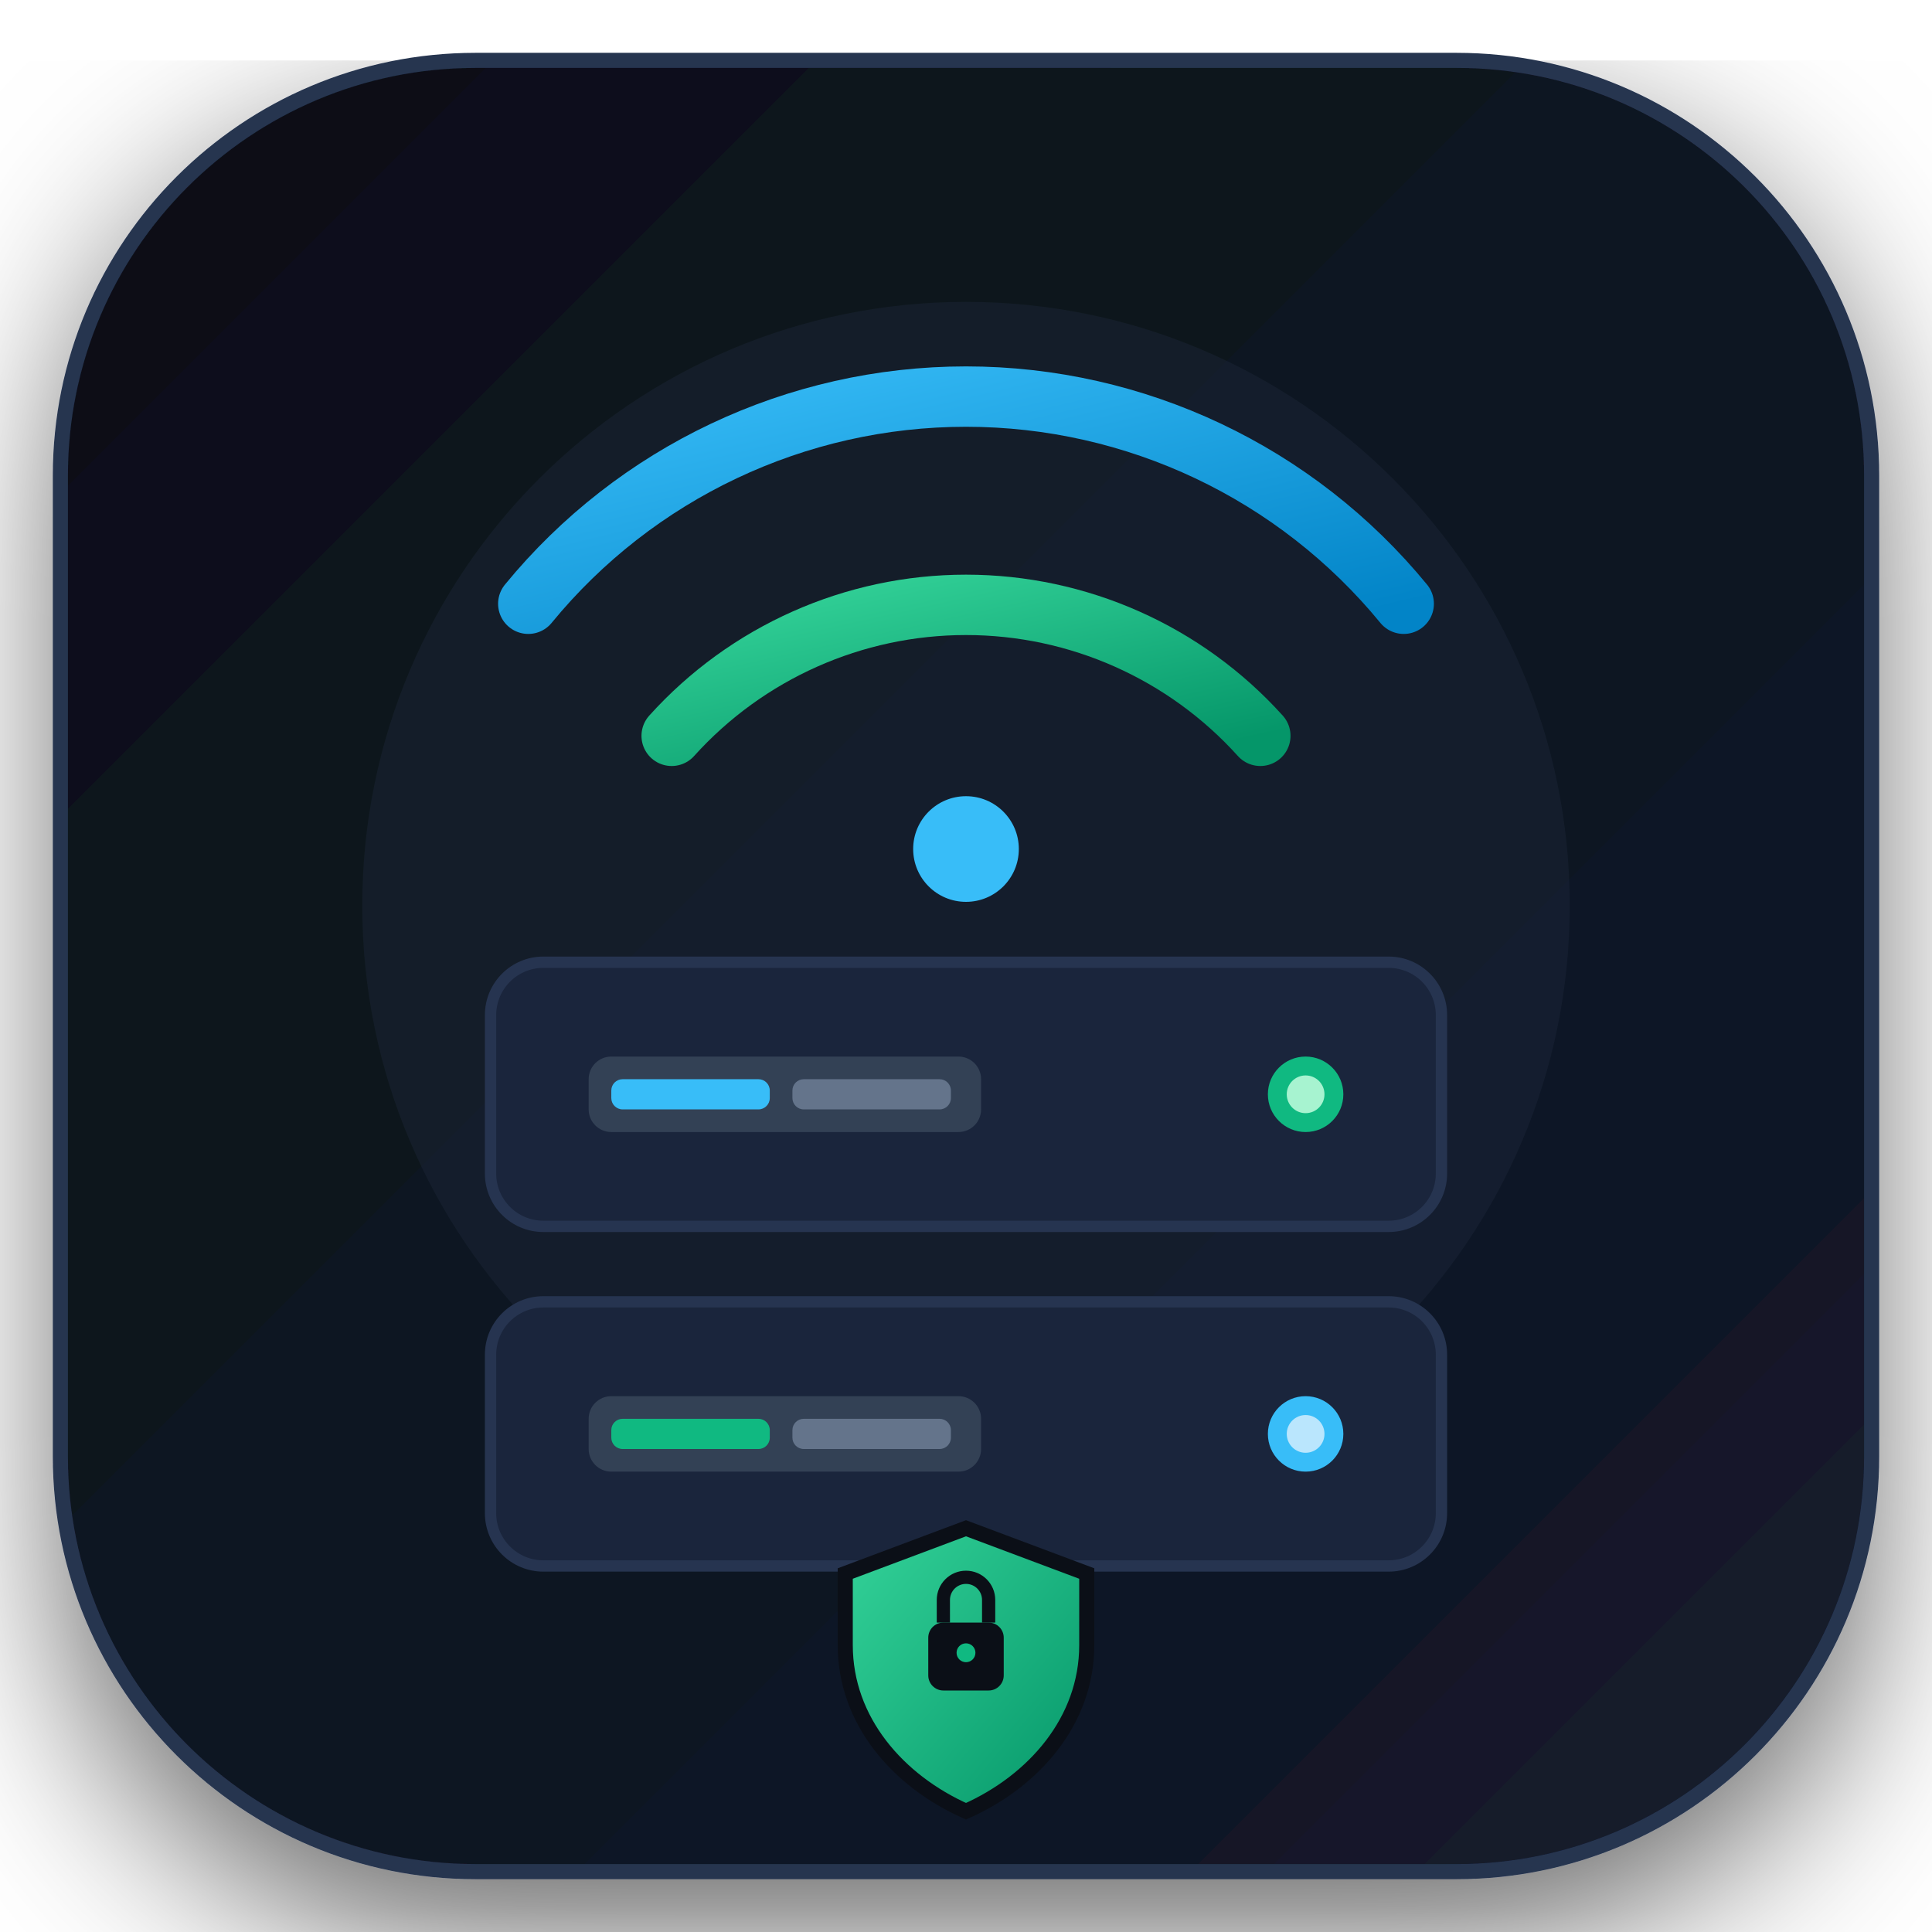
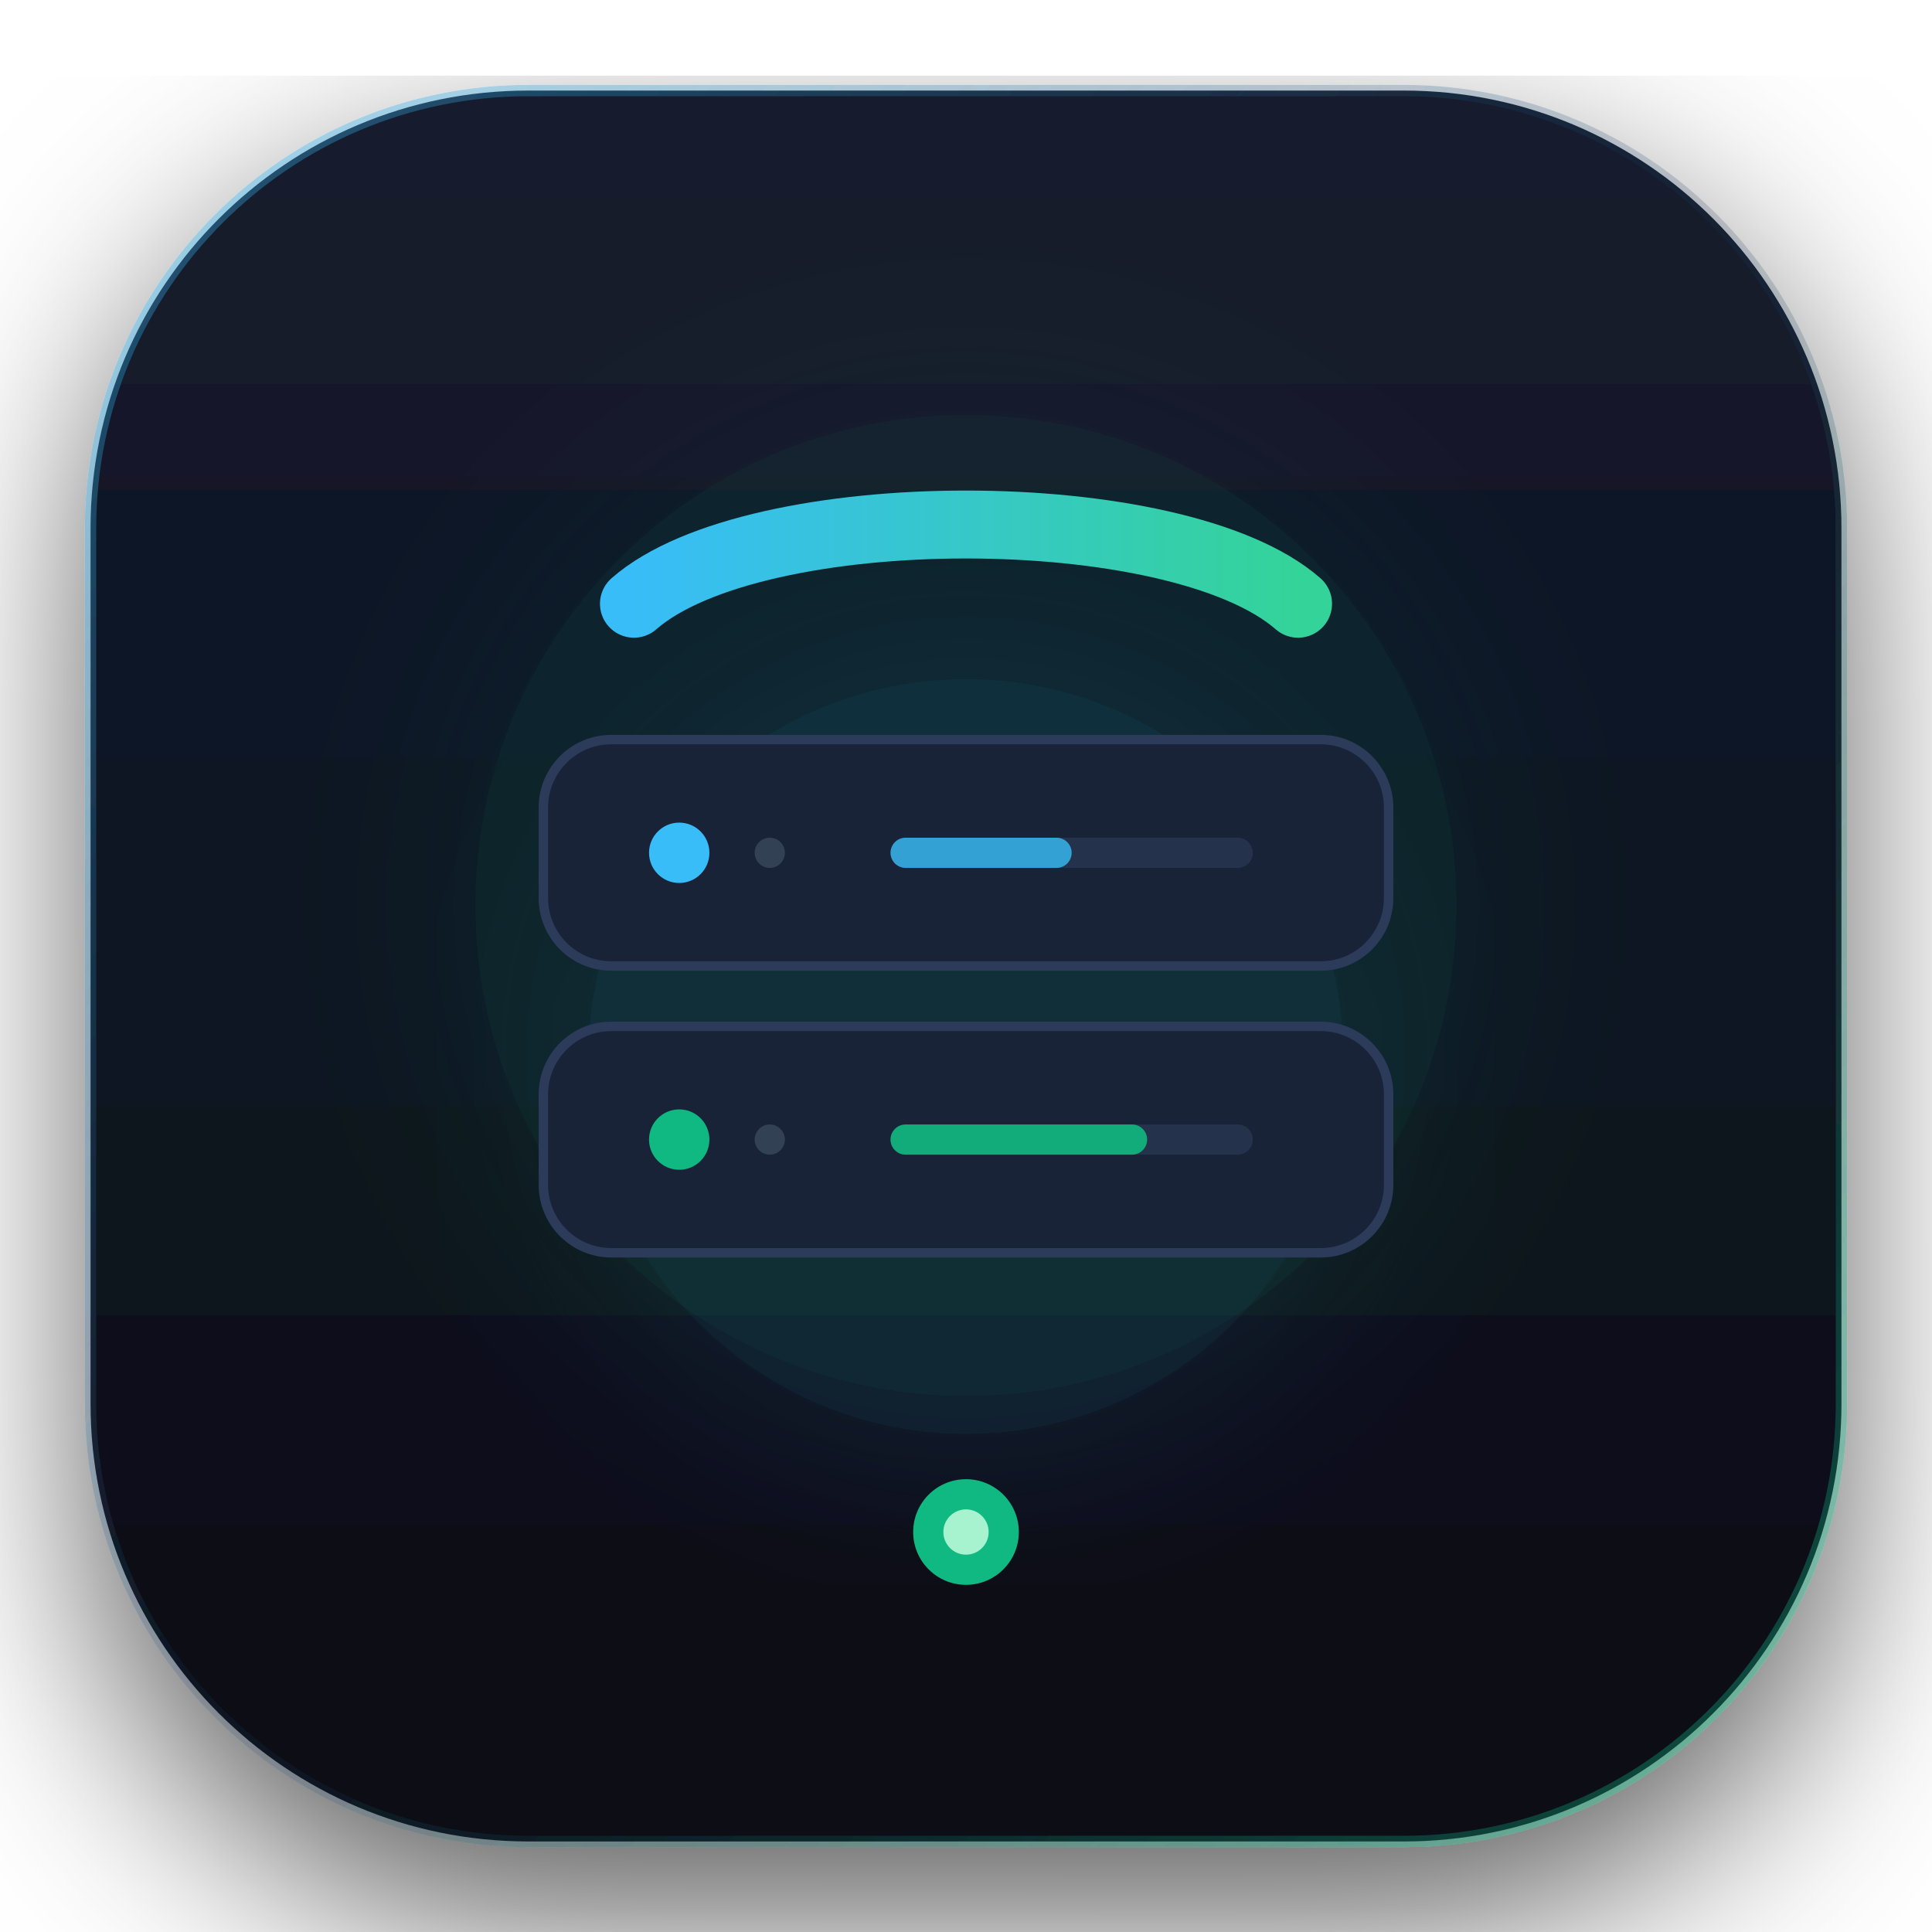
- <svg xmlns="http://www.w3.org/2000/svg" viewBox="0 0 512 512" width="100%" height="100%" style="font-family:-apple-system,BlinkMacSystemFont,'Segoe UI',Roboto,sans-serif;">
+ <svg xmlns="http://www.w3.org/2000/svg" viewBox="0 0 512 512" width="100%" height="100%">
  <defs>
-     <filter id="iconShadow" x="-10%" y="-10%" width="120%" height="120%">
-       <feDropShadow dx="0" dy="16" stdDeviation="24" flood-color="#000000" flood-opacity="0.6" />
+     <filter id="softGlow" x="-20%" y="-20%" width="140%" height="140%">
+       <feGaussianBlur stdDeviation="28" result="blur" />
+       <feComposite in="SourceGraphic" in2="blur" operator="over" />
    </filter>
-     <linearGradient id="bgGrad" x1="0%" y1="0%" x2="100%" y2="100%">
-       <stop offset="0%" stop-color="#0b0f17" />
-       <stop offset="100%" stop-color="#131b2c" />
+     <filter id="iconDepth" x="-10%" y="-10%" width="120%" height="120%">
+       <feDropShadow dx="0" dy="20" stdDeviation="28" flood-color="#000000" flood-opacity="0.65" />
+     </filter>
+     <linearGradient id="bgGrad" x1="0%" y1="0%" x2="0%" y2="100%">
+       <stop offset="0%" stop-color="#141C2E" />
+       <stop offset="100%" stop-color="#090D15" />
    </linearGradient>
-     <linearGradient id="emeraldGrad" x1="0%" y1="0%" x2="100%" y2="100%">
-       <stop offset="0%" stop-color="#34d399" />
-       <stop offset="100%" stop-color="#059669" />
+     <linearGradient id="borderGrad" x1="0%" y1="0%" x2="100%" y2="100%">
+       <stop offset="0%" stop-color="#38BDF8" stop-opacity="0.4" />
+       <stop offset="50%" stop-color="#263450" stop-opacity="0.2" />
+       <stop offset="100%" stop-color="#10B981" stop-opacity="0.4" />
    </linearGradient>
-     <linearGradient id="skyGrad" x1="0%" y1="0%" x2="100%" y2="100%">
-       <stop offset="0%" stop-color="#38bdf8" />
-       <stop offset="100%" stop-color="#0284c7" />
+     <linearGradient id="primaryGrad" x1="0%" y1="0%" x2="100%" y2="100%">
+       <stop offset="0%" stop-color="#38BDF8" />
+       <stop offset="50%" stop-color="#2DD4BF" />
+       <stop offset="100%" stop-color="#10B981" />
+     </linearGradient>
+     <linearGradient id="accentGrad" x1="0%" y1="0%" x2="100%" y2="0%">
+       <stop offset="0%" stop-color="#38BDF8" />
+       <stop offset="100%" stop-color="#34D399" />
    </linearGradient>
  </defs>
-   <rect x="16" y="16" width="480" height="480" rx="110" fill="url(#bgGrad)" stroke="#263450" stroke-width="4" filter="url(#iconShadow)" />
-   <circle cx="256" cy="240" r="160" fill="#1e293b" opacity="0.4" />
-   <path d="M140 160 A 150 150 0 0 1 372 160" stroke="url(#skyGrad)" stroke-width="16" stroke-linecap="round" fill="none" />
-   <path d="M178 195 A 105 105 0 0 1 334 195" stroke="url(#emeraldGrad)" stroke-width="16" stroke-linecap="round" fill="none" />
-   <circle cx="256" cy="225" r="14" fill="#38bdf8" />
-   <rect x="130" y="255" width="252" height="70" rx="14" fill="#1a253c" stroke="#263450" stroke-width="3" />
-   <rect x="156" y="280" width="104" height="20" rx="6" fill="#334155" />
-   <rect x="162" y="286" width="42" height="8" rx="3" fill="#38bdf8" />
-   <rect x="210" y="286" width="42" height="8" rx="3" fill="#64748b" />
-   <circle cx="346" cy="290" r="10" fill="#10b981" />
-   <circle cx="346" cy="290" r="5" fill="#a7f3d0" />
-   <rect x="130" y="345" width="252" height="70" rx="14" fill="#1a253c" stroke="#263450" stroke-width="3" />
-   <rect x="156" y="370" width="104" height="20" rx="6" fill="#334155" />
-   <rect x="162" y="376" width="42" height="8" rx="3" fill="#10b981" />
-   <rect x="210" y="376" width="42" height="8" rx="3" fill="#64748b" />
-   <circle cx="346" cy="380" r="10" fill="#38bdf8" />
-   <circle cx="346" cy="380" r="5" fill="#bae6fd" />
-   <g transform="translate(256, 420)">
-     <path d="M0 -15 L32 -3 V16 C32 36 18 52 0 60 C-18 52 -32 36 -32 16 V-3 Z" fill="url(#emeraldGrad)" stroke="#0b0f17" stroke-width="4" />
-     <rect x="-10" y="10" width="20" height="18" rx="4" fill="#0b0f17" />
-     <path d="M-6 10 V4 A6 6 0 0 1 6 4 V10" stroke="#0b0f17" stroke-width="3.5" fill="none" />
-     <circle cx="0" cy="18" r="2.5" fill="#10b981" />
-   </g>
+   <rect x="24" y="24" width="464" height="464" rx="116" fill="url(#bgGrad)" stroke="url(#borderGrad)" stroke-width="3" filter="url(#iconDepth)" />
+   <circle cx="256" cy="240" r="130" fill="#10B981" opacity="0.08" filter="url(#softGlow)" />
+   <circle cx="256" cy="280" r="100" fill="#38BDF8" opacity="0.08" filter="url(#softGlow)" />
+   <path d="M168 160 C 200 132, 312 132, 344 160" fill="none" stroke="url(#accentGrad)" stroke-width="18" stroke-linecap="round" />
+   <rect x="144" y="196" width="224" height="60" rx="18" fill="#182338" stroke="#2B3B59" stroke-width="2.5" />
+   <circle cx="180" cy="226" r="8" fill="#38BDF8" />
+   <circle cx="204" cy="226" r="4" fill="#334155" />
+   <rect x="236" y="222" width="96" height="8" rx="4" fill="#24324B" />
+   <rect x="236" y="222" width="48" height="8" rx="4" fill="#38BDF8" opacity="0.8" />
+   <rect x="144" y="272" width="224" height="60" rx="18" fill="#182338" stroke="#2B3B59" stroke-width="2.5" />
+   <circle cx="180" cy="302" r="8" fill="#10B981" />
+   <circle cx="204" cy="302" r="4" fill="#334155" />
+   <rect x="236" y="298" width="96" height="8" rx="4" fill="#24324B" />
+   <rect x="236" y="298" width="68" height="8" rx="4" fill="#10B981" opacity="0.9" />
+   <path d="M256 348 L256 388" stroke="url(#primaryGrad)" stroke-width="12" stroke-linecap="round" />
+   <circle cx="256" cy="406" r="14" fill="#10B981" />
+   <circle cx="256" cy="406" r="6" fill="#A7F3D0" />
</svg>
